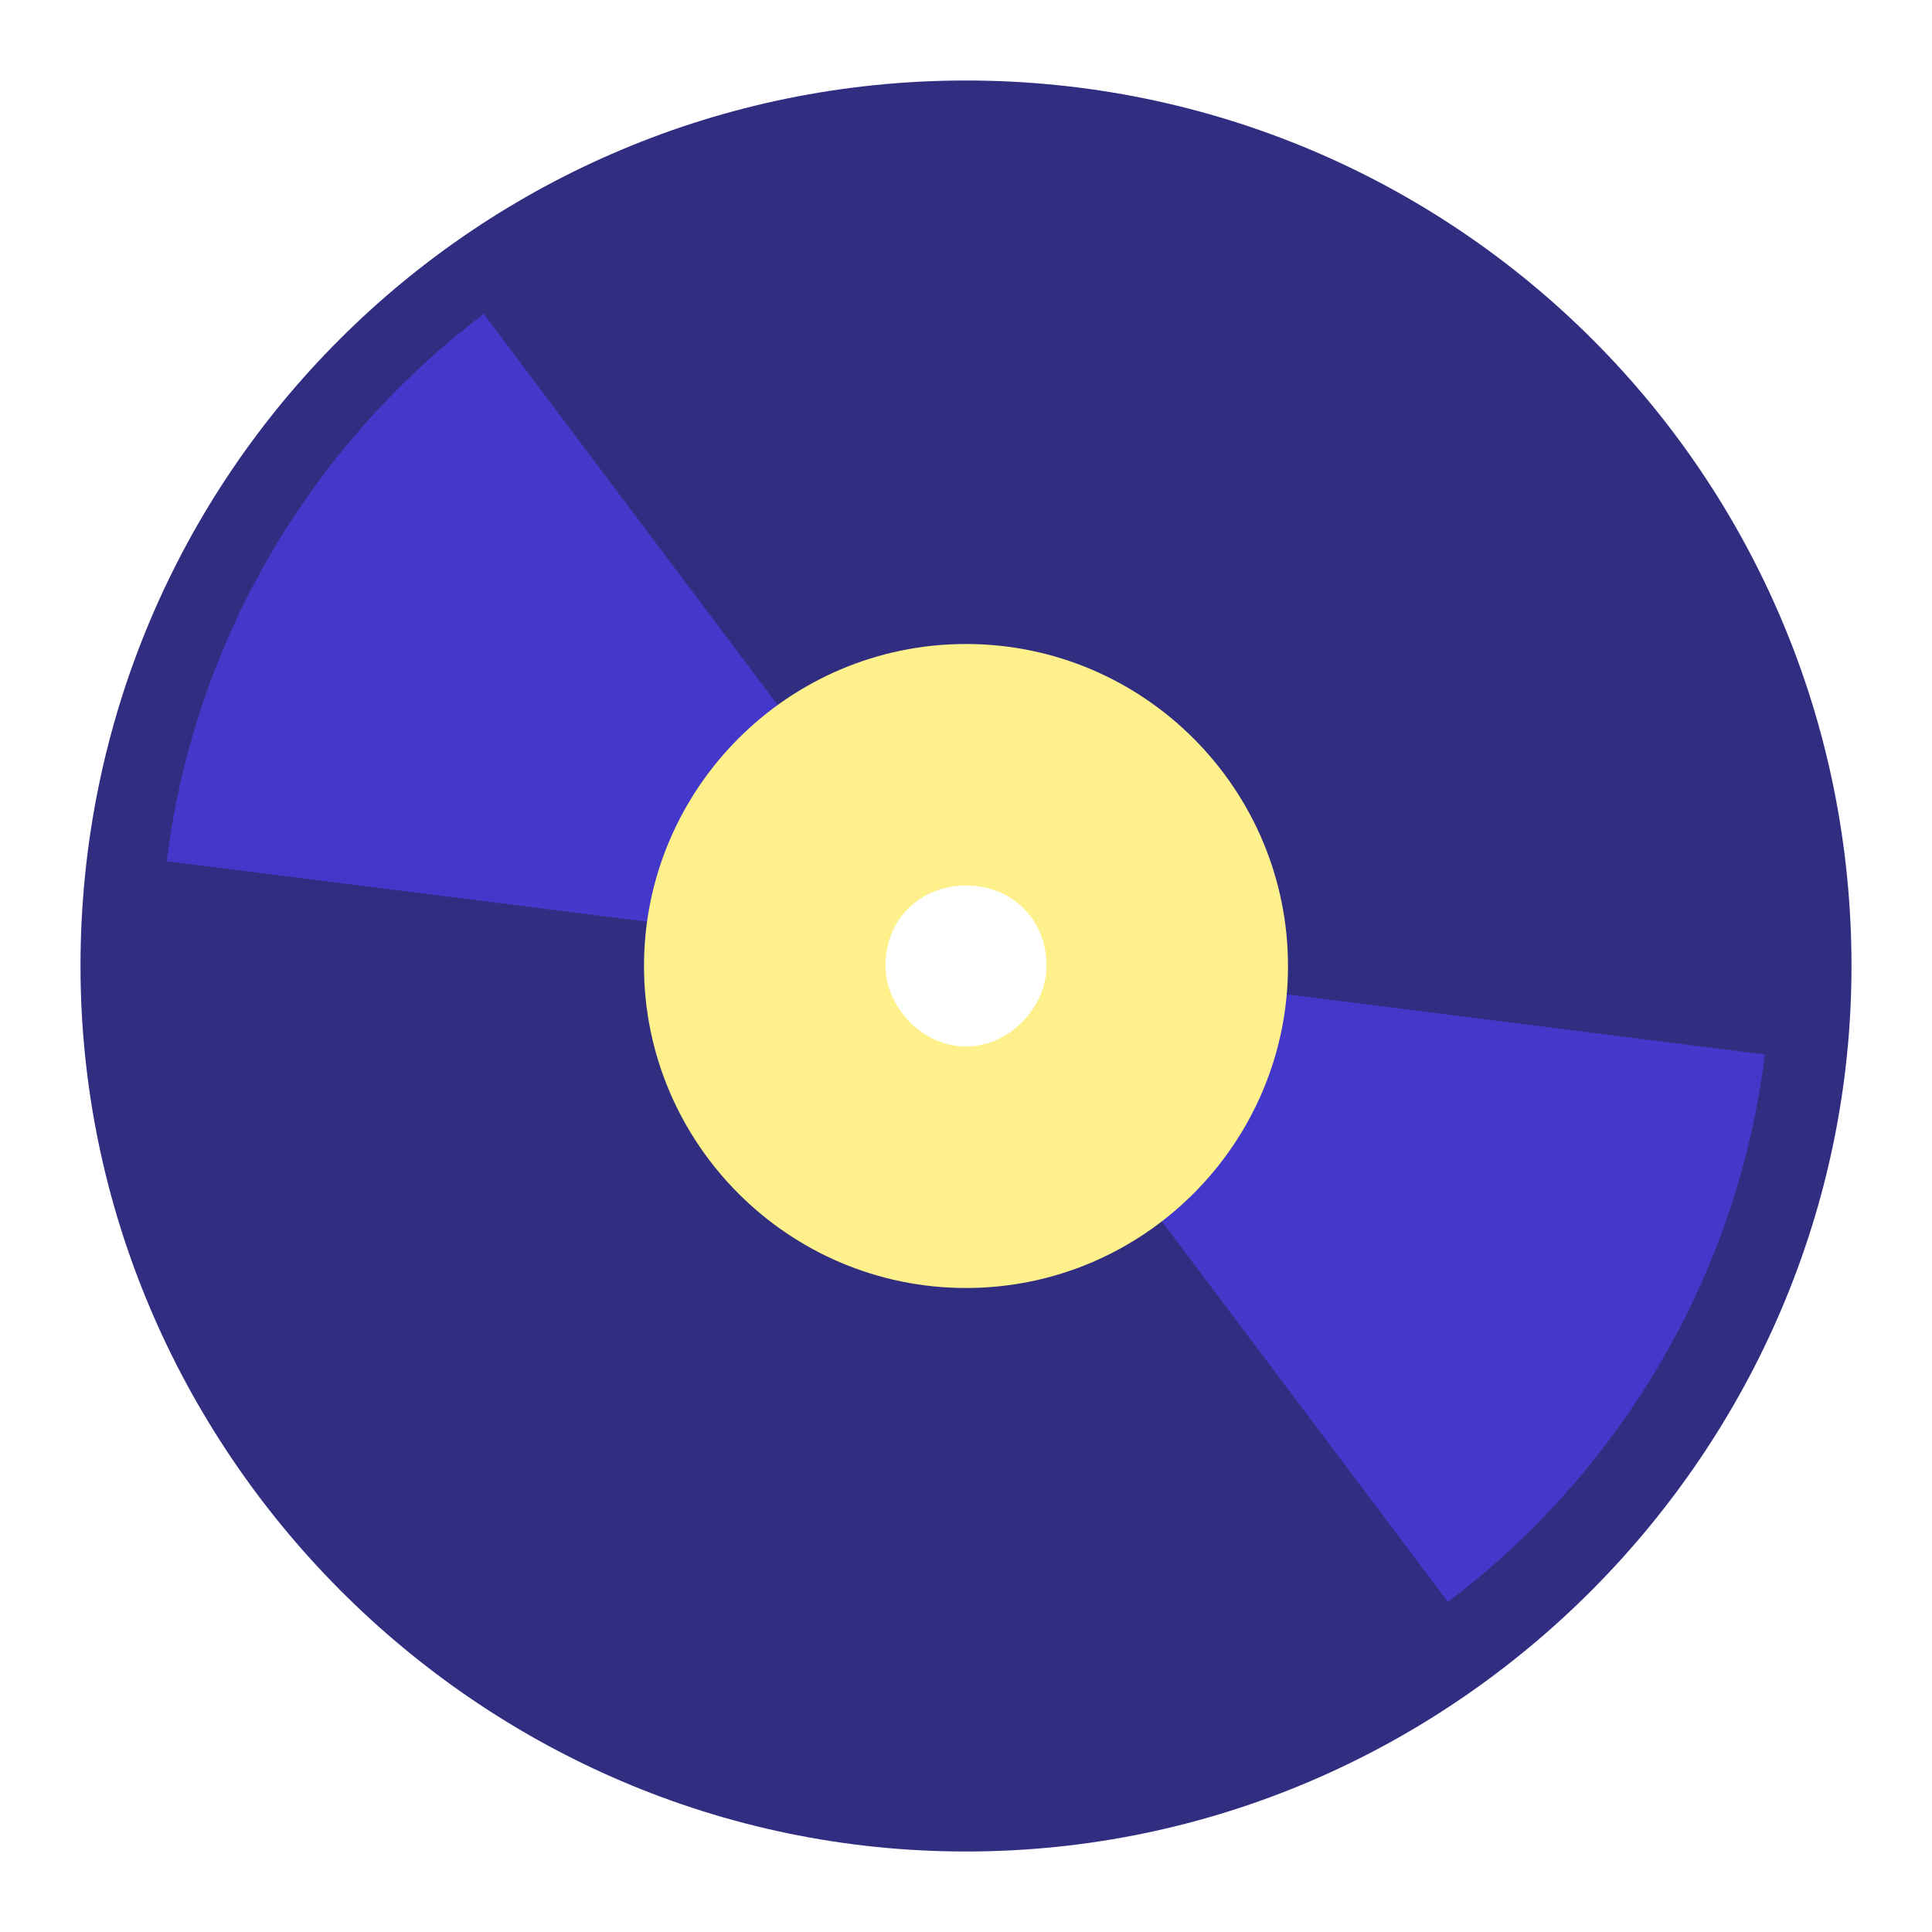
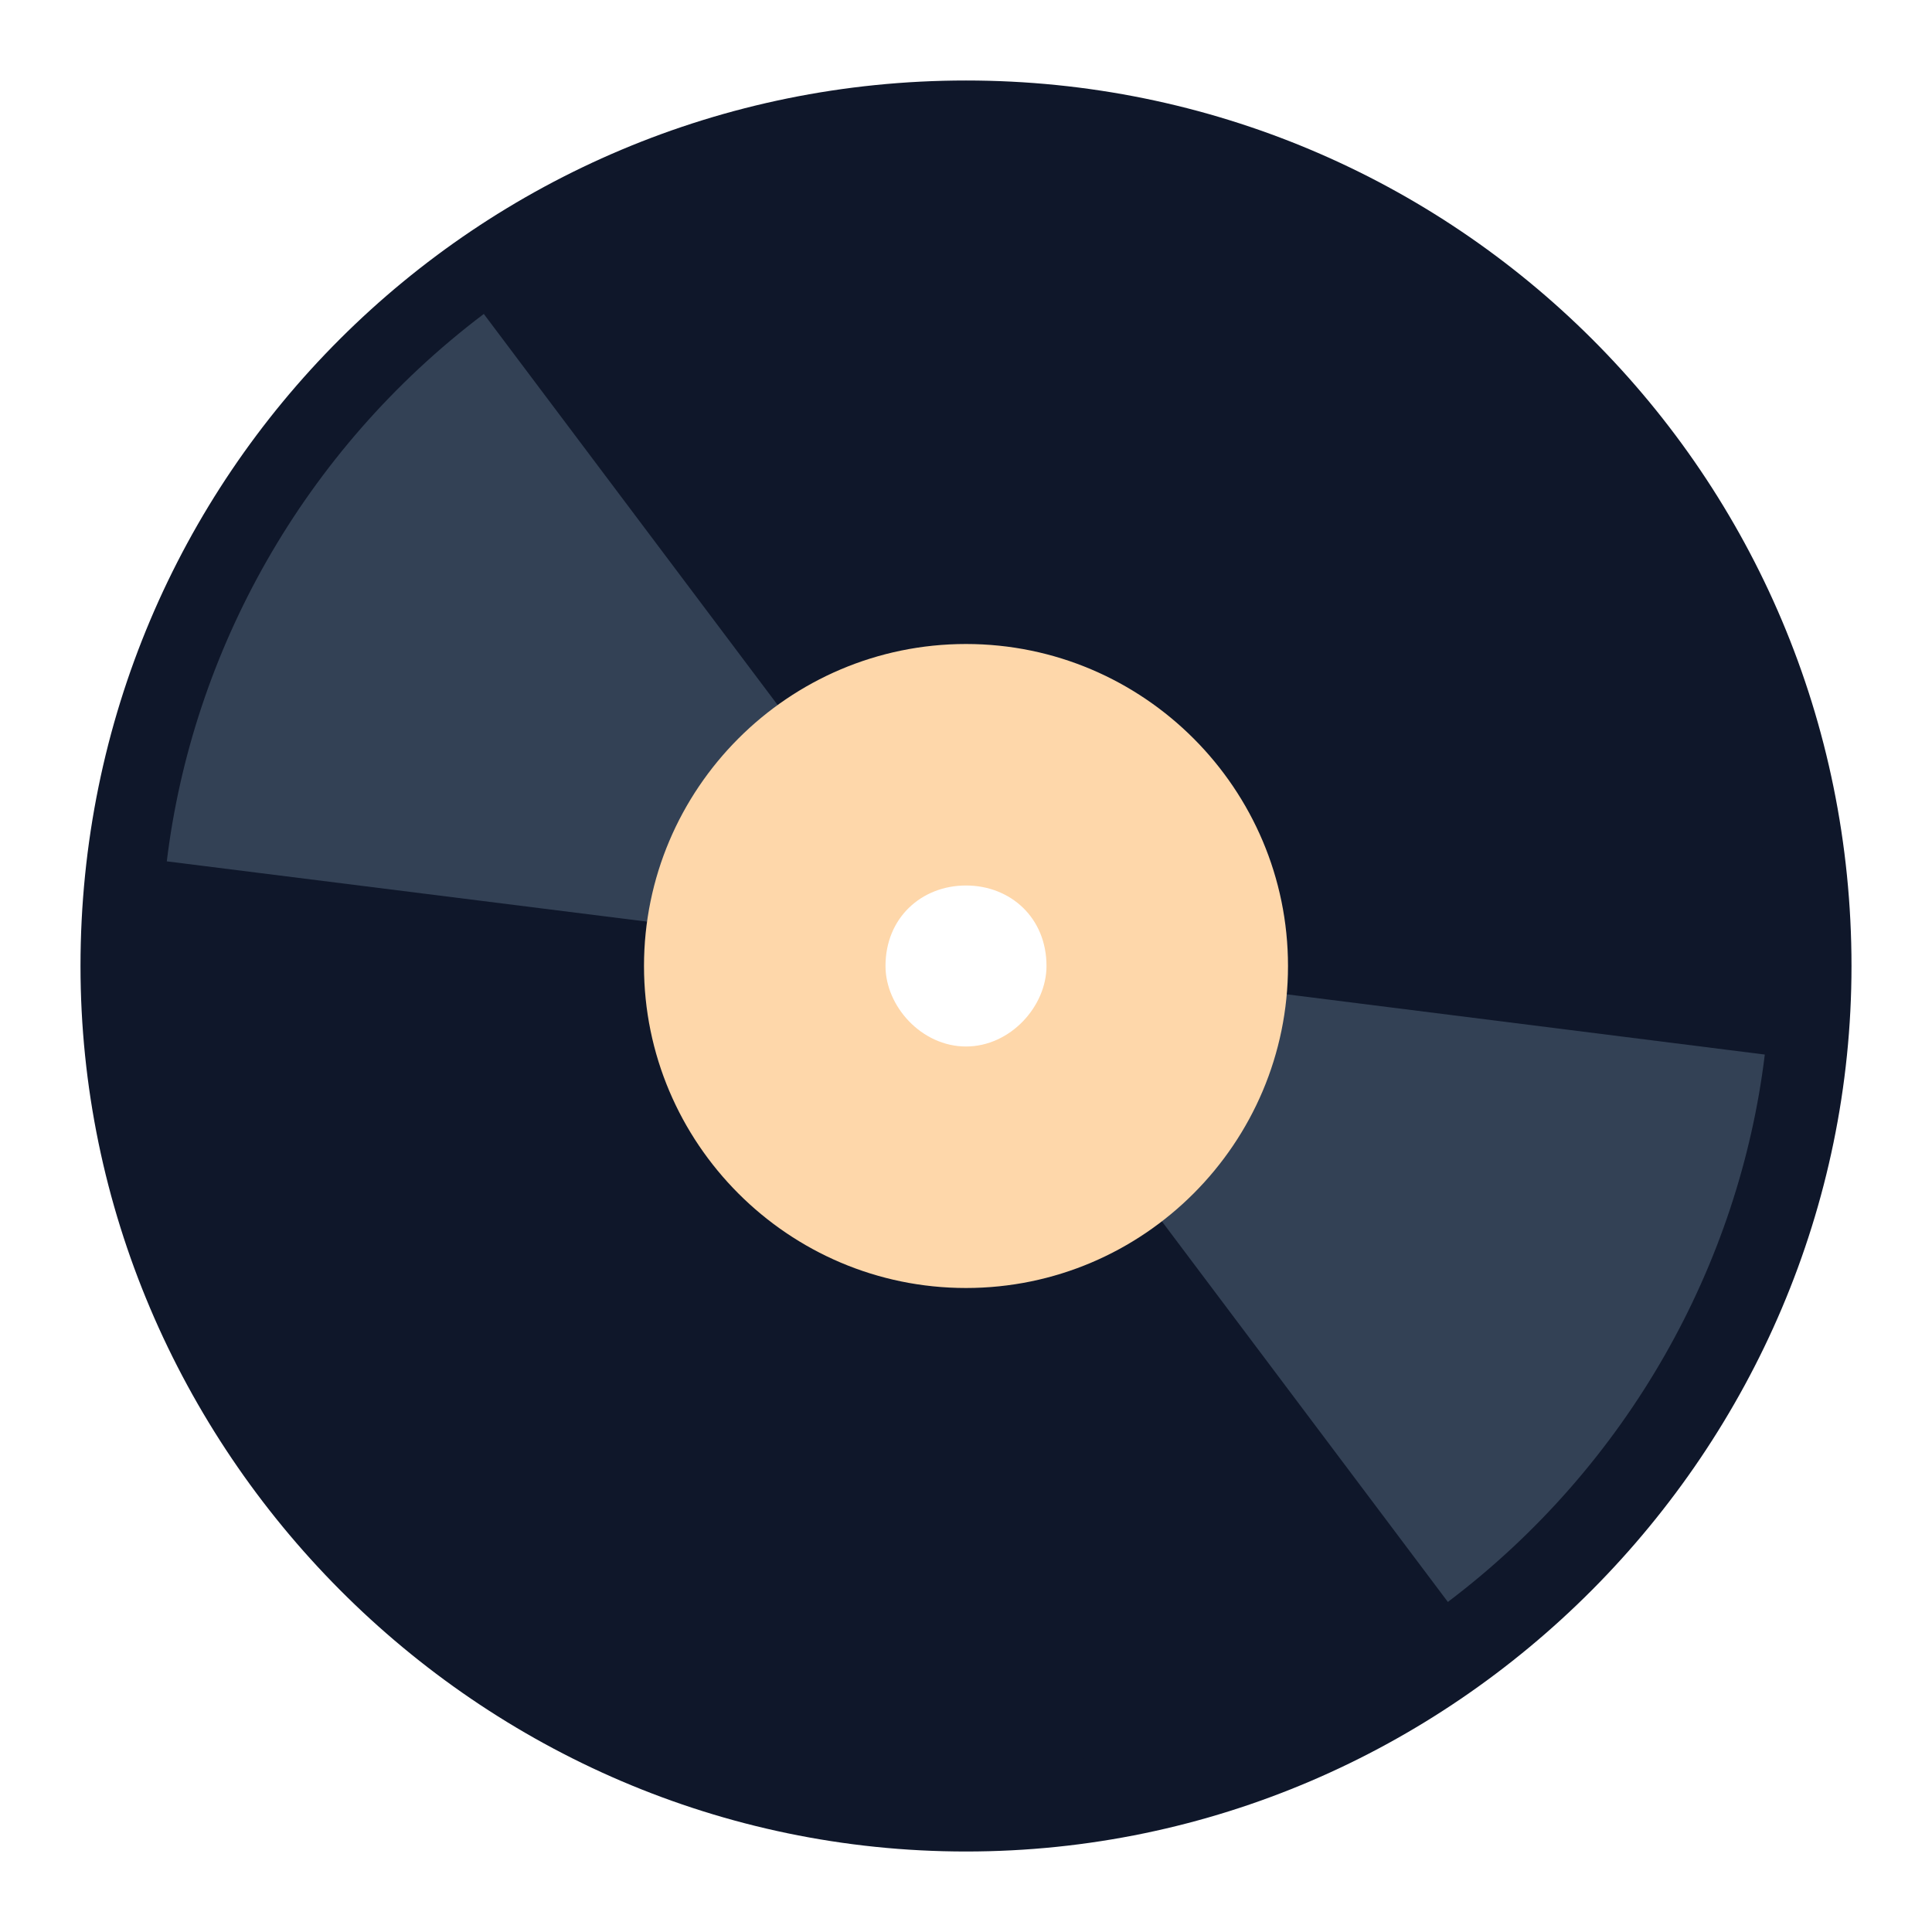
<svg xmlns="http://www.w3.org/2000/svg" height="24" width="24">
  <g transform="translate(0 -1028.4)">
-     <path d="m12 1029.4c-6.075 0-11 4.9-11 11 0 6 4.925 11 11 11 6.075 0 11-5 11-11 0-6.1-4.925-11-11-11zm0 4c3.866 0 7 3.1 7 7 0 3.8-3.134 7-7 7s-7-3.2-7-7c0-3.9 3.134-7 7-7z" fill="#312e81" />
-     <path d="m17 1031.7c-4.783-2.8-10.899-1.1-13.66 3.7-2.762 4.7-1.123 10.9 3.66 13.6 4.783 2.8 10.899 1.1 13.66-3.6 2.762-4.8 1.123-10.9-3.66-13.7zm-4 6.9c.957.6 1.284 1.8.732 2.8-.552.9-1.775 1.2-2.732.7-.957-.6-1.284-1.8-.732-2.7.552-1 1.775-1.3 2.732-.8z" fill="#312e81" />
-     <path d="m6.01 1032.3c-2.249 1.7-3.622 4.2-3.938 6.8l7.965 1c.065-.6.33-1 .782-1.4zm15.913 9.2-7.938-1c-.065.6-.357 1-.808 1.4l4.809 6.4c2.248-1.7 3.621-4.2 3.937-6.8z" fill="#4338ca" />
-     <path d="m12 1036.4c-2.209 0-4 1.8-4 4s1.791 4 4 4c2.209 0 4-1.8 4-4s-1.791-4-4-4zm0 3c.552 0 1 .4 1 1 0 .5-.448 1-1 1s-1-.5-1-1c0-.6.448-1 1-1z" fill="#fef08a" />
+     <path d="m12 1029.4c-6.075 0-11 4.9-11 11 0 6 4.925 11 11 11 6.075 0 11-5 11-11 0-6.1-4.925-11-11-11zm0 4c3.866 0 7 3.1 7 7 0 3.8-3.134 7-7 7s-7-3.2-7-7c0-3.9 3.134-7 7-7z" fill="#0f172a" />
+     <path d="m17 1031.7c-4.783-2.8-10.899-1.1-13.66 3.7-2.762 4.7-1.123 10.9 3.66 13.6 4.783 2.8 10.899 1.1 13.66-3.6 2.762-4.8 1.123-10.9-3.66-13.7zm-4 6.9c.957.6 1.284 1.8.732 2.8-.552.9-1.775 1.2-2.732.7-.957-.6-1.284-1.8-.732-2.7.552-1 1.775-1.3 2.732-.8z" fill="#0f172a" />
+     <path d="m6.01 1032.3c-2.249 1.7-3.622 4.2-3.938 6.8l7.965 1c.065-.6.33-1 .782-1.4zm15.913 9.2-7.938-1c-.065.6-.357 1-.808 1.4l4.809 6.4c2.248-1.7 3.621-4.2 3.937-6.8z" fill="#334155" />
+     <path d="m12 1036.4c-2.209 0-4 1.8-4 4s1.791 4 4 4c2.209 0 4-1.8 4-4s-1.791-4-4-4zm0 3c.552 0 1 .4 1 1 0 .5-.448 1-1 1s-1-.5-1-1c0-.6.448-1 1-1z" fill="#fed7aa" />
  </g>
</svg>
